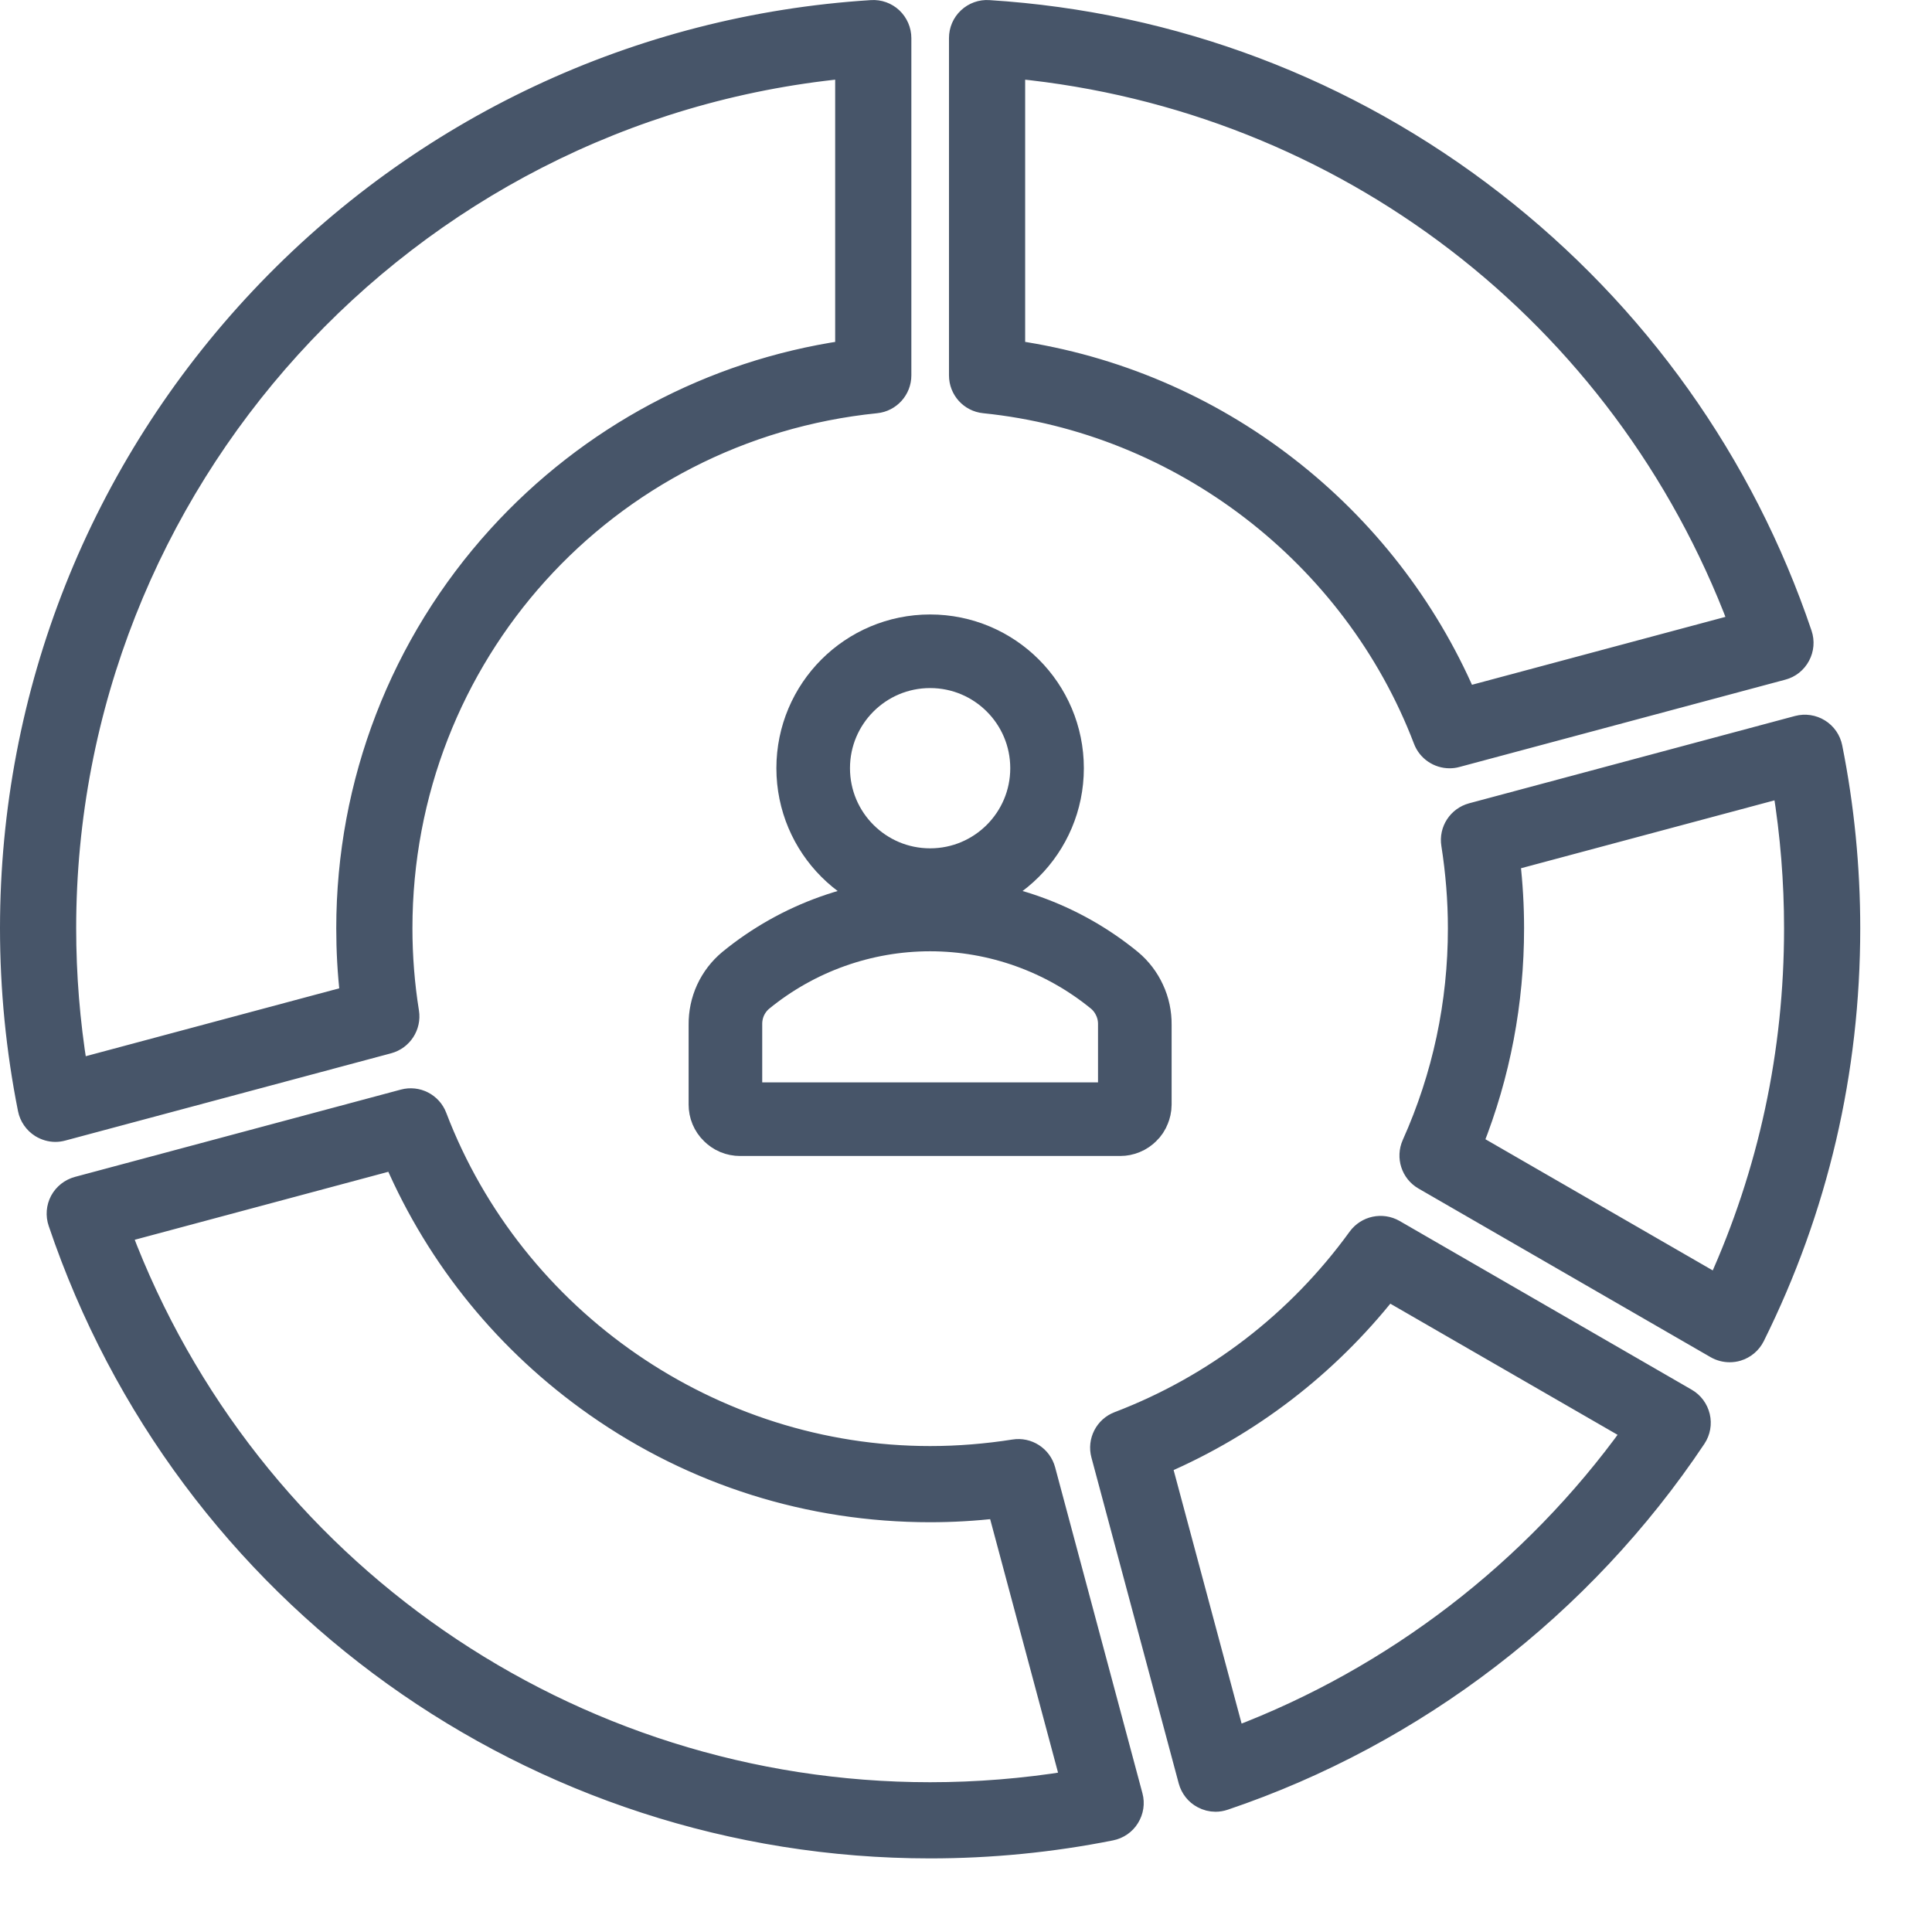
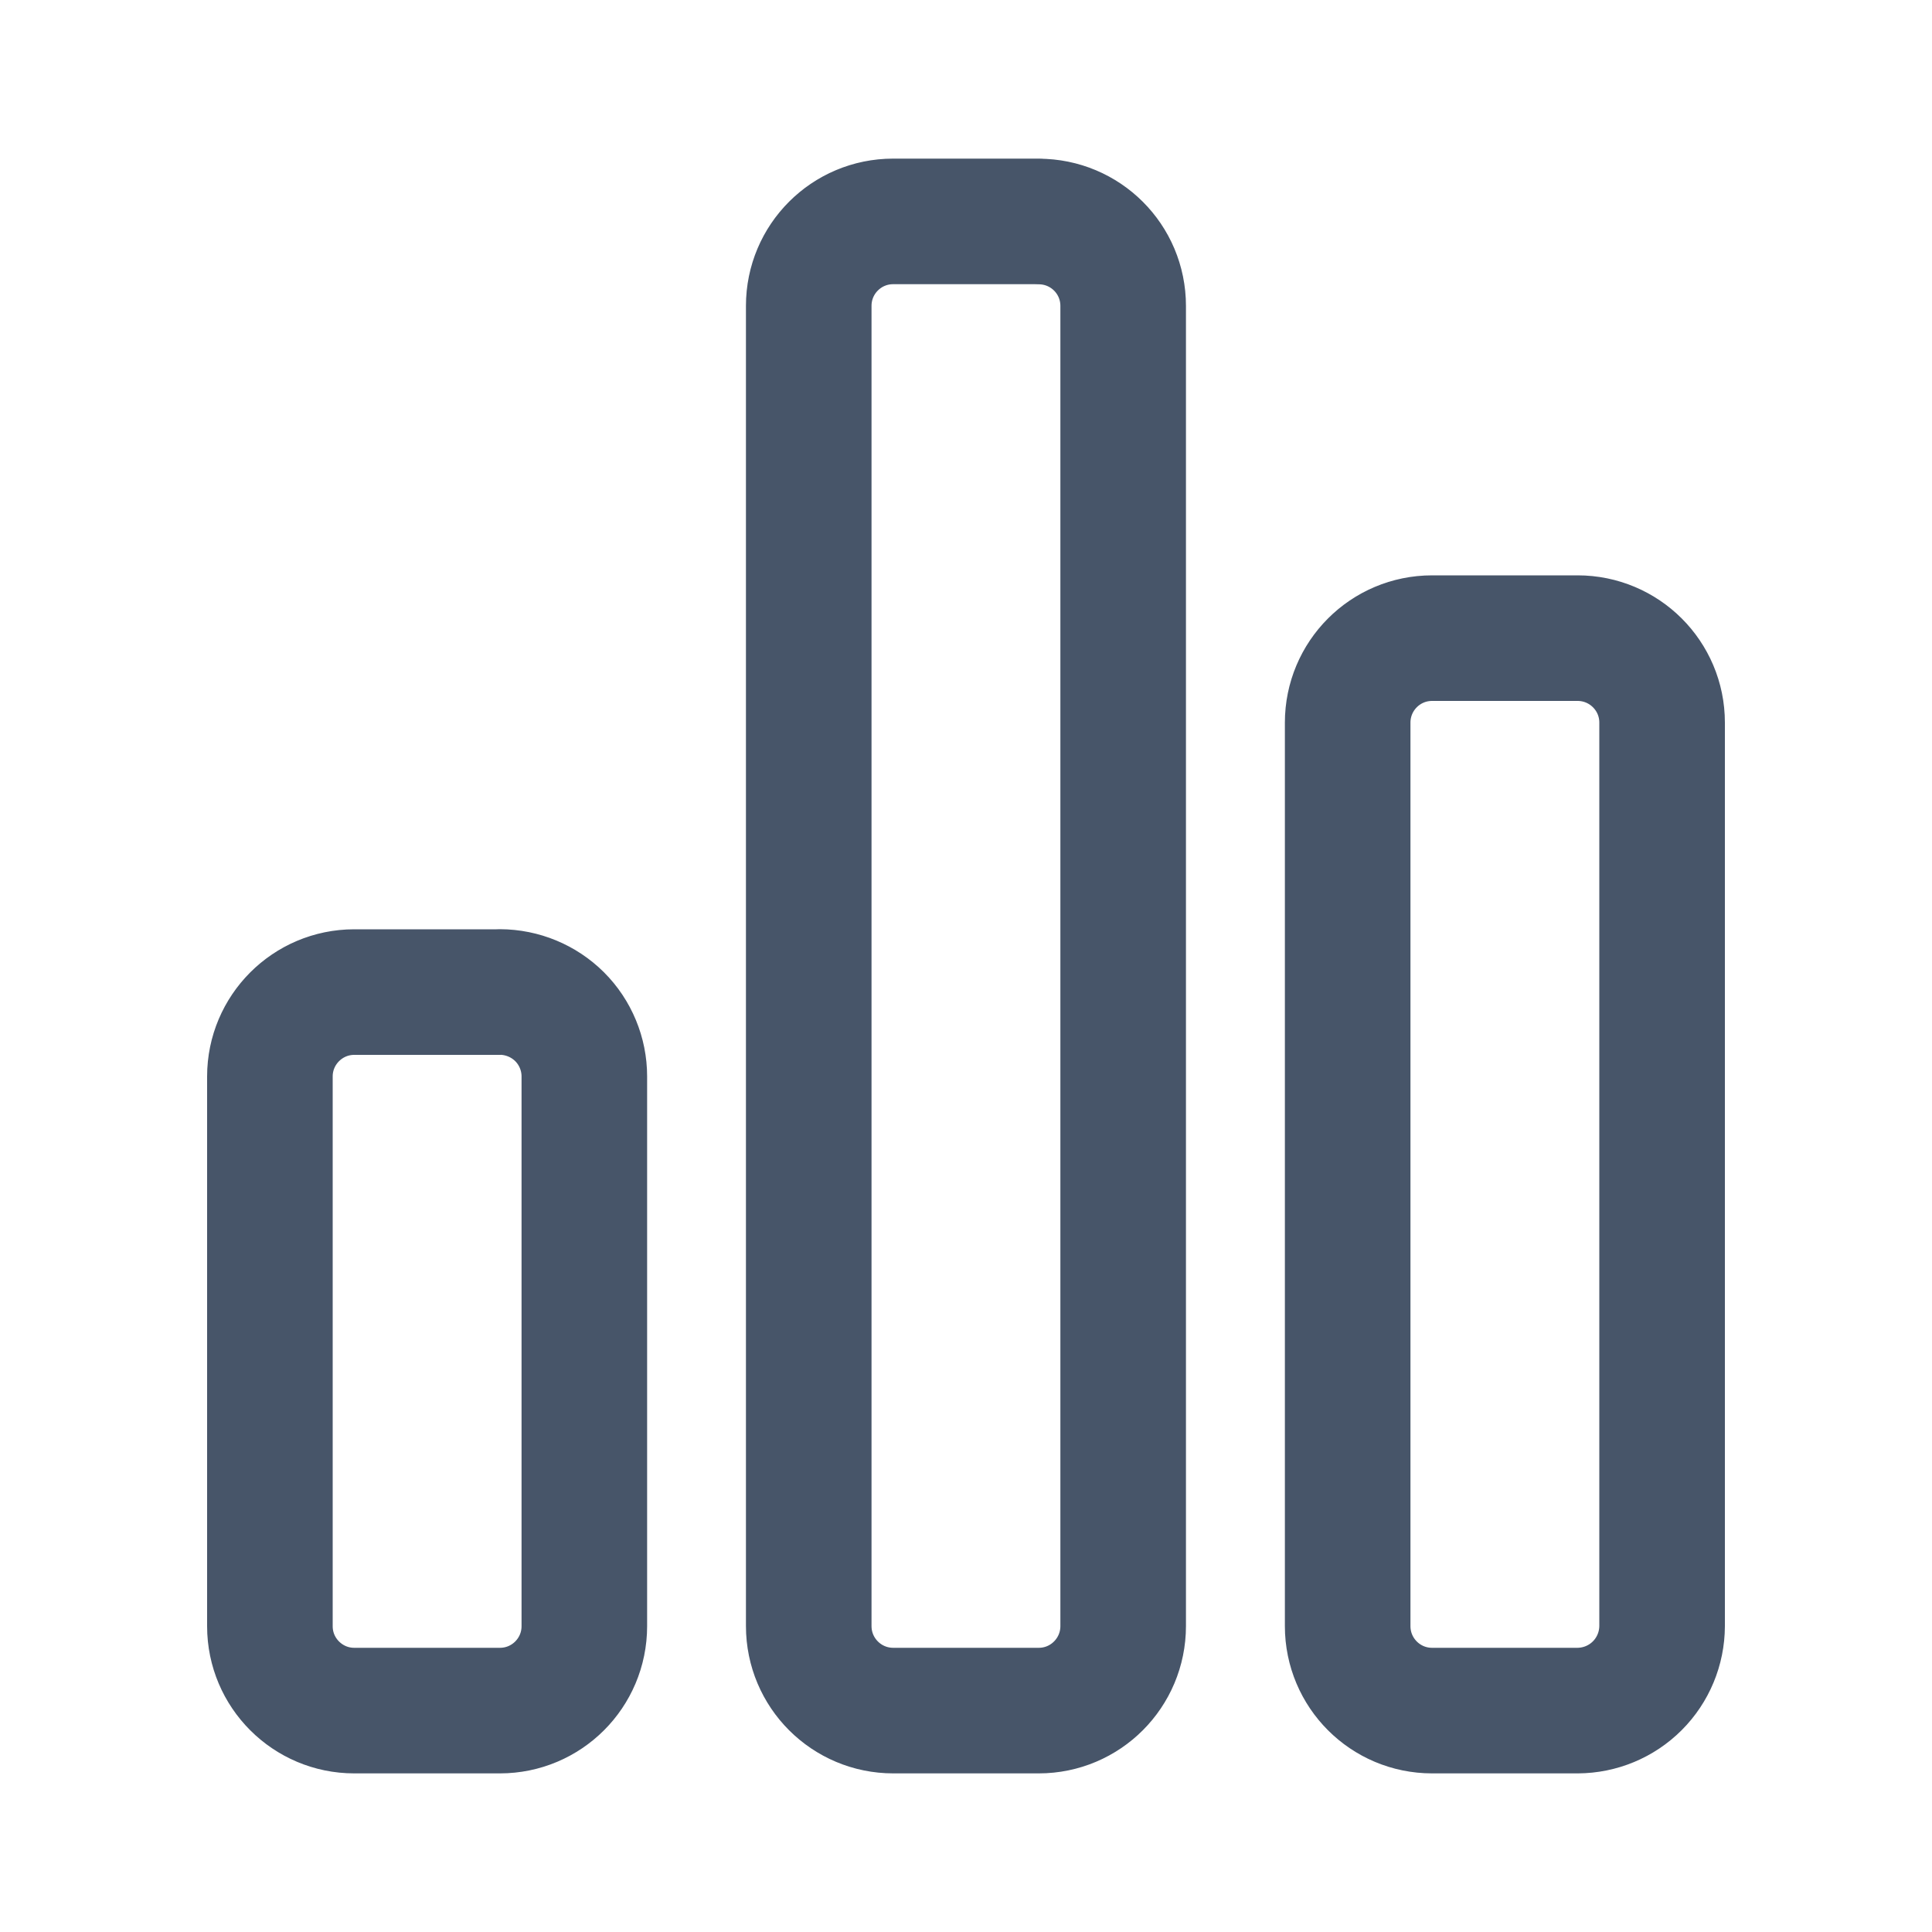
- <svg xmlns="http://www.w3.org/2000/svg" width="21" height="21" viewBox="0 0 21 21" fill="none">
-   <path d="M19.926 8.121C19.909 8.036 19.858 7.962 19.784 7.916C19.71 7.87 19.621 7.857 19.537 7.879L15.995 8.828C15.839 8.87 15.74 9.022 15.766 9.181C15.813 9.481 15.838 9.786 15.838 10.09C15.838 10.905 15.67 11.693 15.339 12.431C15.273 12.579 15.329 12.752 15.468 12.832L18.643 14.665C18.692 14.693 18.746 14.707 18.8 14.707C18.831 14.707 18.862 14.703 18.891 14.694C18.974 14.669 19.043 14.611 19.082 14.533C19.771 13.145 20.12 11.65 20.12 10.09C20.12 9.429 20.055 8.766 19.926 8.121ZM18.663 13.951L16.022 12.427C16.317 11.684 16.466 10.899 16.466 10.09C16.466 9.848 16.452 9.605 16.424 9.363L19.37 8.574C19.451 9.074 19.492 9.582 19.492 10.09C19.492 11.439 19.213 12.737 18.663 13.951ZM10.697 4.392C12.827 4.609 14.698 6.044 15.463 8.049C15.51 8.173 15.629 8.251 15.756 8.251C15.783 8.251 15.81 8.248 15.838 8.24L19.38 7.291C19.464 7.269 19.534 7.213 19.575 7.136C19.616 7.06 19.624 6.97 19.596 6.887C18.966 5.022 17.807 3.394 16.244 2.18C14.655 0.946 12.755 0.227 10.748 0.101C10.662 0.095 10.577 0.126 10.514 0.185C10.45 0.245 10.415 0.327 10.415 0.414V4.08C10.415 4.241 10.536 4.376 10.697 4.392ZM11.043 0.755C14.601 1.104 17.626 3.424 18.888 6.773L15.943 7.562C15.518 6.583 14.851 5.723 14.001 5.065C13.137 4.394 12.119 3.961 11.043 3.802V0.755ZM4.226 11.352C4.381 11.31 4.48 11.158 4.455 10.999C4.407 10.7 4.383 10.394 4.383 10.09C4.383 7.14 6.593 4.69 9.524 4.392C9.684 4.376 9.806 4.241 9.806 4.08V0.414C9.806 0.328 9.77 0.245 9.707 0.185C9.644 0.126 9.559 0.095 9.472 0.101C6.934 0.261 4.574 1.37 2.824 3.226C1.068 5.09 0.1 7.528 0.1 10.09C0.1 10.751 0.165 11.413 0.294 12.059C0.311 12.144 0.363 12.218 0.436 12.264C0.487 12.295 0.544 12.312 0.602 12.312C0.629 12.312 0.657 12.308 0.683 12.301L4.226 11.352ZM9.178 0.755V3.802C7.729 4.016 6.399 4.724 5.405 5.817C4.341 6.988 3.755 8.506 3.755 10.09C3.755 10.332 3.768 10.576 3.796 10.817L0.85 11.606C0.769 11.106 0.728 10.598 0.728 10.09C0.728 5.262 4.413 1.225 9.178 0.755ZM11.372 15.974C11.33 15.819 11.178 15.72 11.019 15.746C10.72 15.793 10.414 15.818 10.11 15.818C7.75 15.818 5.599 14.336 4.757 12.131C4.7 11.981 4.538 11.898 4.383 11.94L0.84 12.889C0.756 12.912 0.685 12.968 0.644 13.044C0.603 13.121 0.596 13.211 0.624 13.293C1.998 17.364 5.81 20.1 10.11 20.1C10.772 20.1 11.434 20.035 12.079 19.906C12.164 19.889 12.239 19.838 12.284 19.764C12.33 19.69 12.344 19.601 12.321 19.517L11.372 15.974ZM10.11 19.472C6.192 19.472 2.706 17.049 1.331 13.408L4.278 12.618C4.744 13.695 5.496 14.617 6.465 15.297C7.537 16.049 8.797 16.446 10.11 16.446C10.352 16.446 10.596 16.432 10.837 16.404L11.626 19.35C11.127 19.431 10.618 19.472 10.11 19.472ZM18.338 15.192L15.163 13.358C15.023 13.278 14.846 13.316 14.751 13.446C14.093 14.354 13.194 15.045 12.151 15.443C12.001 15.5 11.918 15.662 11.96 15.817L12.909 19.36C12.932 19.444 12.988 19.515 13.064 19.555C13.11 19.58 13.161 19.593 13.212 19.593C13.246 19.593 13.28 19.587 13.313 19.576C15.396 18.873 17.217 17.475 18.443 15.638C18.491 15.566 18.507 15.477 18.487 15.393C18.467 15.308 18.413 15.235 18.338 15.192ZM13.428 18.868L12.638 15.922C13.598 15.507 14.436 14.863 15.088 14.041L17.729 15.565C16.652 17.06 15.144 18.218 13.428 18.868Z" fill="#475569" stroke="#475569" stroke-width="0.2" />
-   <path d="M10.11 9.621C10.812 9.621 11.381 9.052 11.381 8.35C11.381 7.648 10.812 7.079 10.11 7.079C9.408 7.079 8.839 7.648 8.839 8.35C8.839 9.052 9.408 9.621 10.11 9.621Z" stroke="#475569" stroke-width="0.8" />
-   <path d="M12.176 12.165H8.044C8.023 12.165 8.003 12.161 7.983 12.153C7.964 12.145 7.947 12.133 7.932 12.118C7.917 12.104 7.905 12.086 7.897 12.067C7.889 12.048 7.885 12.027 7.885 12.006V11.137C7.884 11.045 7.903 10.954 7.941 10.871C7.98 10.787 8.036 10.714 8.107 10.655C8.672 10.193 9.38 9.94 10.11 9.94C10.84 9.94 11.548 10.193 12.113 10.655C12.184 10.714 12.24 10.788 12.278 10.871C12.317 10.954 12.336 11.045 12.335 11.137V12.006C12.335 12.027 12.33 12.048 12.322 12.067C12.315 12.086 12.303 12.104 12.288 12.118C12.273 12.133 12.256 12.145 12.236 12.153C12.217 12.161 12.197 12.165 12.176 12.165Z" stroke="#475569" stroke-width="0.8" />
+ <svg xmlns="http://www.w3.org/2000/svg" width="20" height="20" viewBox="0 0 20 20" fill="none">
+   <path d="M5.174 10.27H3.667C3.185 10.27 2.794 10.662 2.794 11.143V16.835C2.794 17.317 3.186 17.708 3.667 17.708H5.175C5.658 17.708 6.049 17.317 6.049 16.834V11.143C6.049 10.912 5.957 10.689 5.793 10.525C5.629 10.362 5.407 10.27 5.175 10.269M10.753 2.292H9.246C8.763 2.292 8.372 2.683 8.372 3.166V16.833C8.372 17.317 8.764 17.708 9.247 17.708H10.753C11.236 17.708 11.627 17.316 11.627 16.833V3.167C11.627 2.683 11.236 2.293 10.752 2.293M16.332 6.606H14.825C14.341 6.606 13.951 6.998 13.951 7.481V16.833C13.951 17.317 14.342 17.708 14.825 17.708H16.331C16.563 17.707 16.785 17.615 16.949 17.451C17.113 17.287 17.205 17.065 17.206 16.833V7.48C17.206 6.997 16.814 6.606 16.331 6.606" stroke="#475569" stroke-width="1.3" stroke-linecap="round" stroke-linejoin="round" />
</svg>
